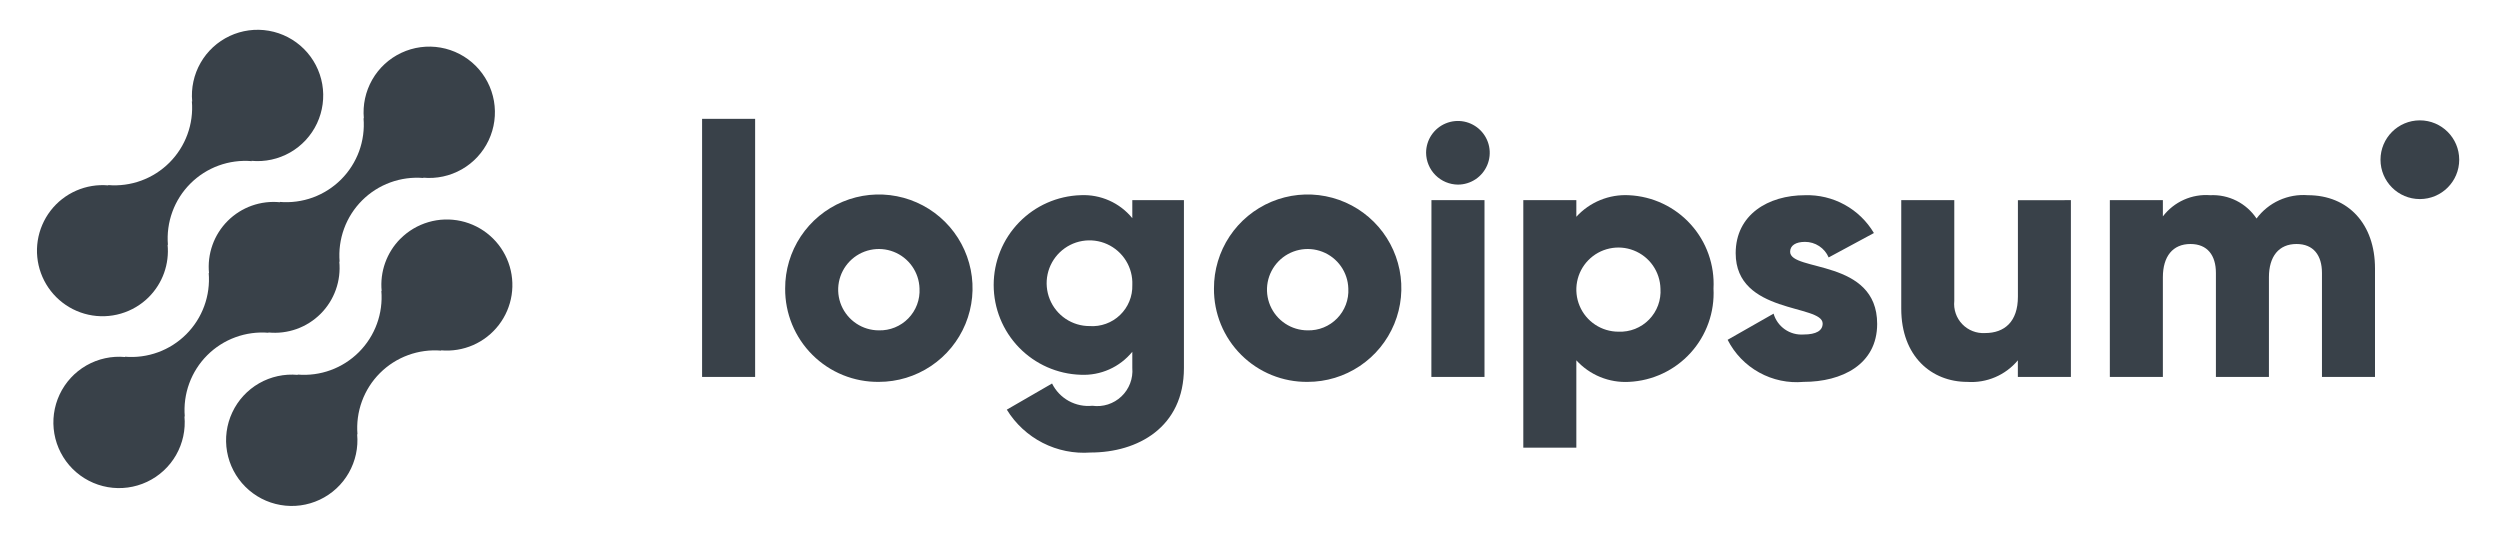
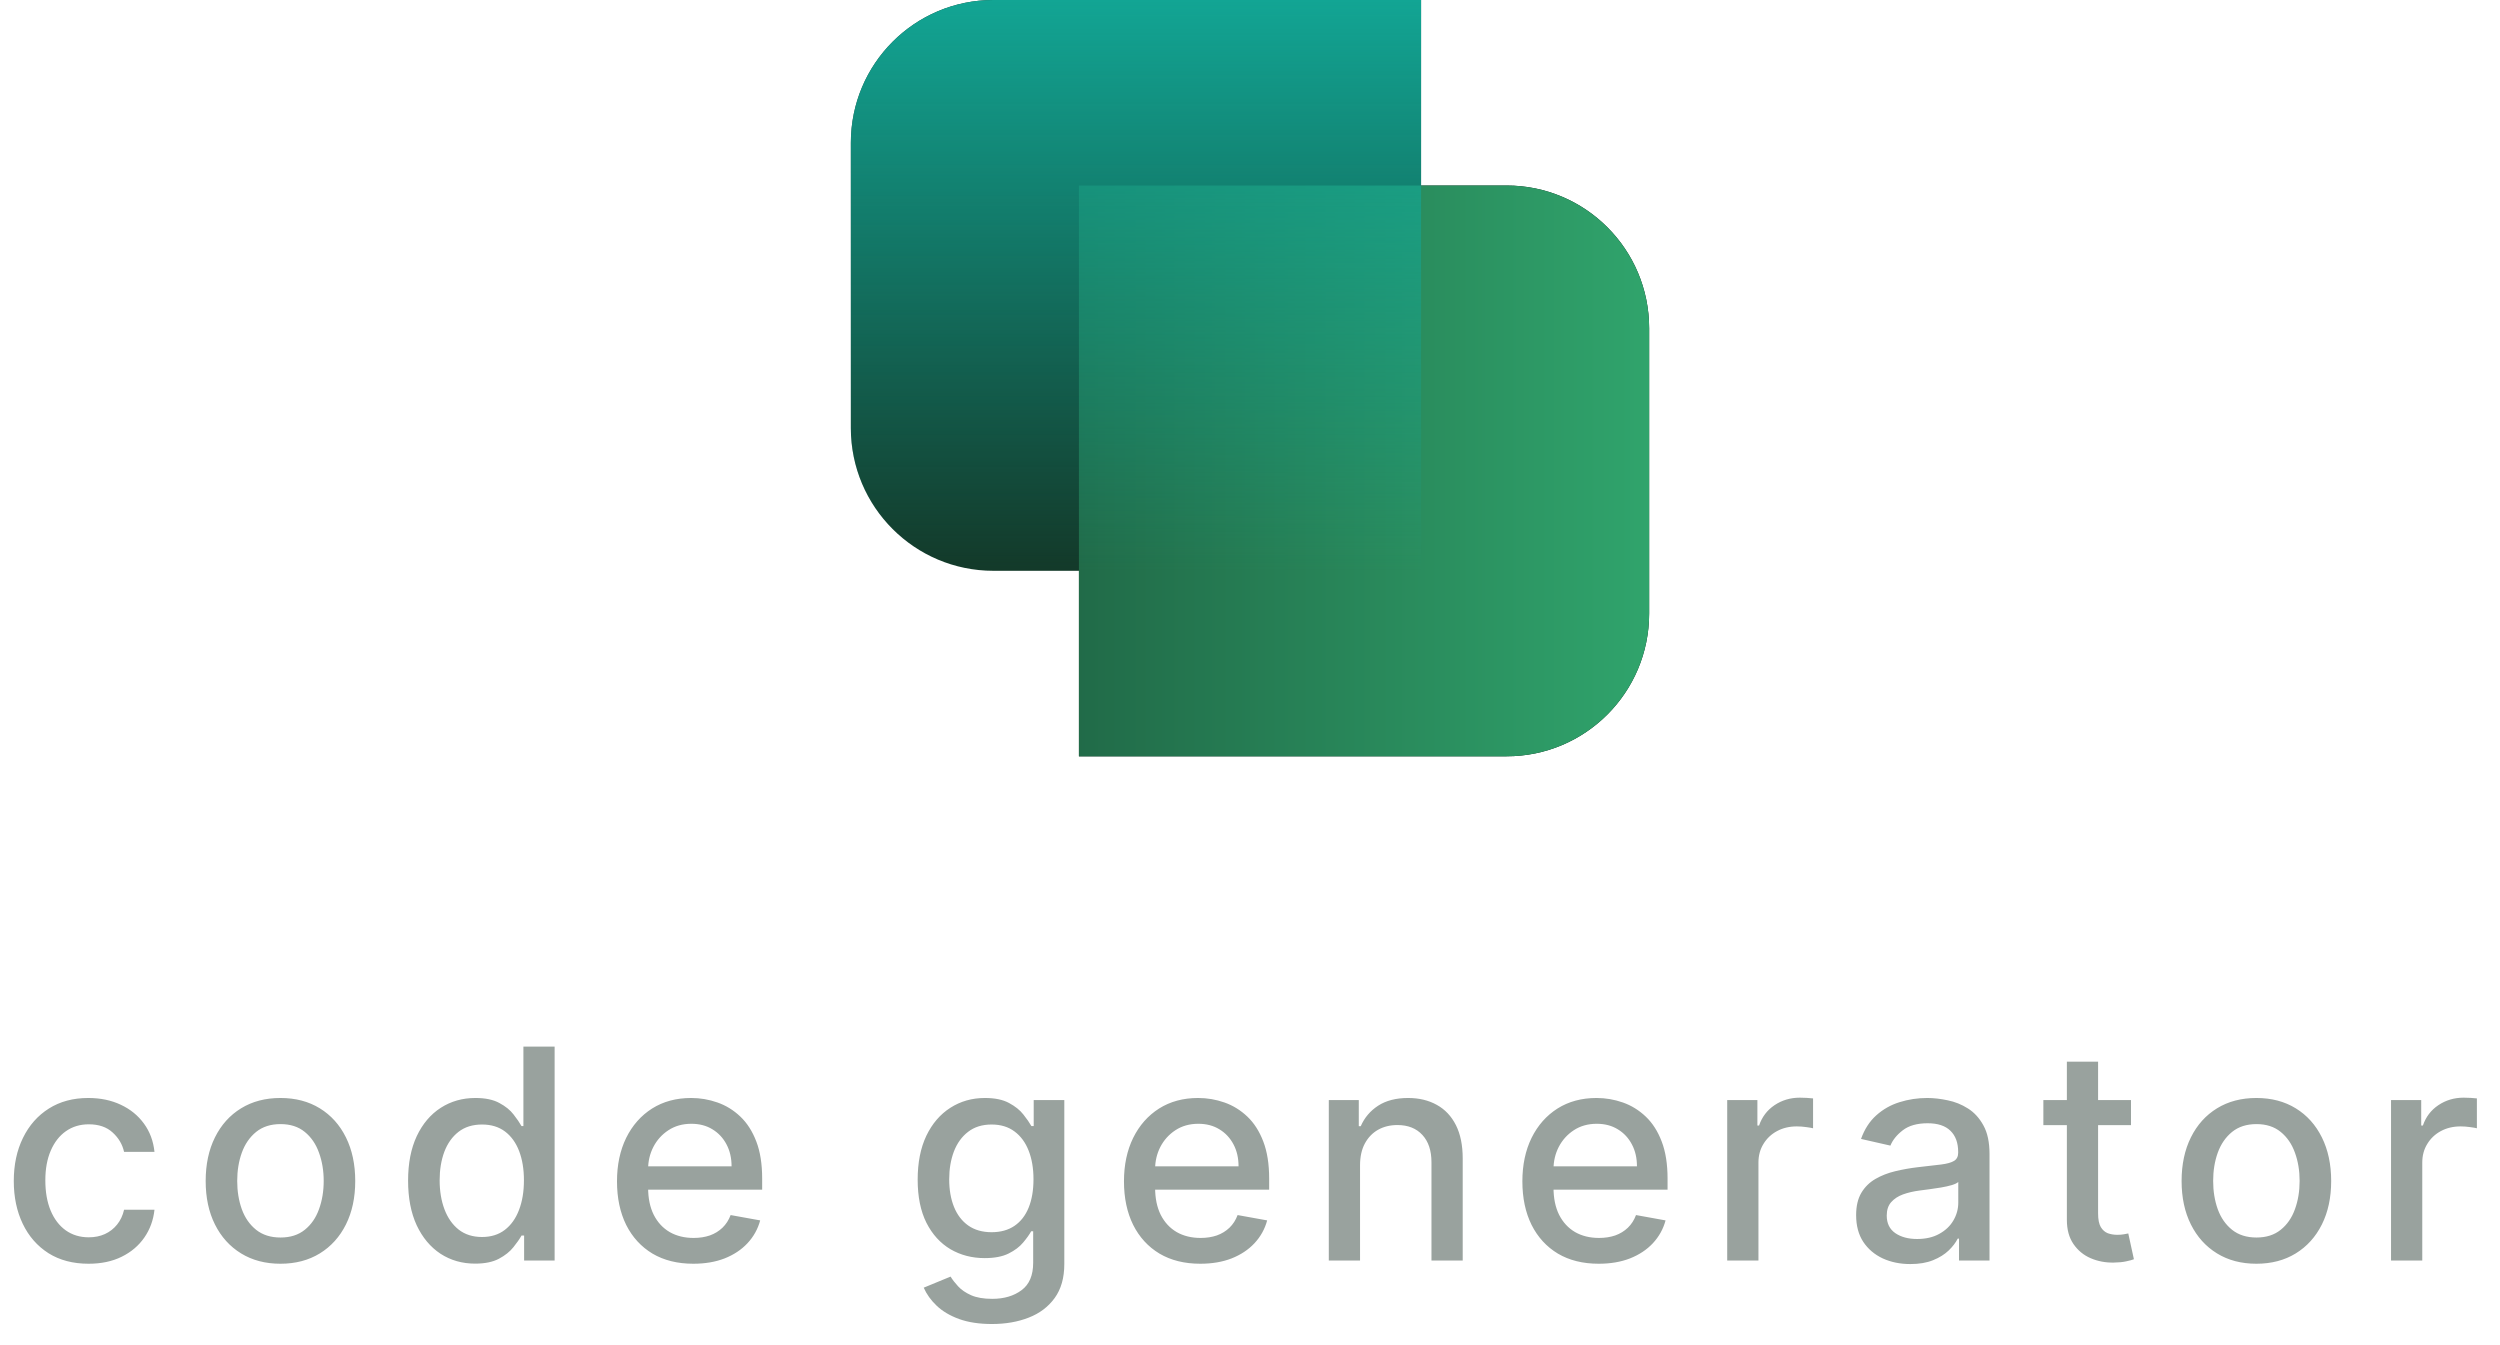
- <svg xmlns="http://www.w3.org/2000/svg" id="logo-8" width="140" height="30" viewBox="0 0 140 30" fill="none">
-   <path d="M22.419 13.371C22.04 13.752 21.75 14.213 21.569 14.719C21.388 15.225 21.321 15.765 21.373 16.3L21.355 16.282C21.408 16.912 21.323 17.546 21.106 18.139C20.889 18.733 20.545 19.272 20.098 19.719C19.651 20.166 19.112 20.51 18.518 20.727C17.925 20.944 17.291 21.029 16.661 20.976L16.679 20.994C15.926 20.924 15.169 21.088 14.512 21.463C13.855 21.839 13.33 22.408 13.009 23.093C12.687 23.778 12.585 24.546 12.715 25.291C12.846 26.036 13.203 26.723 13.739 27.258C14.274 27.793 14.961 28.15 15.707 28.279C16.452 28.41 17.219 28.306 17.904 27.984C18.589 27.662 19.157 27.137 19.532 26.479C19.907 25.822 20.071 25.065 20 24.312L20.019 24.33C19.966 23.7 20.051 23.066 20.268 22.473C20.485 21.879 20.829 21.34 21.276 20.893C21.723 20.446 22.262 20.102 22.856 19.885C23.449 19.668 24.083 19.583 24.713 19.636L24.694 19.618C25.309 19.673 25.929 19.572 26.495 19.325C27.061 19.077 27.555 18.69 27.932 18.2C28.309 17.711 28.556 17.134 28.651 16.523C28.745 15.912 28.684 15.288 28.473 14.707C28.262 14.126 27.907 13.608 27.442 13.201C26.978 12.794 26.418 12.51 25.814 12.377C25.211 12.244 24.584 12.265 23.991 12.439C23.398 12.613 22.858 12.933 22.422 13.371H22.419Z" class="ccompli2" fill="#394149" />
-   <path d="M15.042 18.636L15.023 18.618C15.558 18.672 16.099 18.606 16.606 18.426C17.113 18.245 17.573 17.954 17.954 17.574C18.334 17.194 18.625 16.733 18.806 16.227C18.987 15.72 19.053 15.179 19 14.644L19.019 14.662C18.966 14.032 19.051 13.398 19.268 12.805C19.485 12.211 19.829 11.672 20.276 11.225C20.723 10.778 21.262 10.434 21.856 10.217C22.449 10 23.083 9.915 23.713 9.968L23.694 9.95C24.448 10.021 25.204 9.857 25.862 9.482C26.519 9.107 27.044 8.538 27.366 7.853C27.688 7.168 27.791 6.401 27.661 5.655C27.531 4.91 27.174 4.223 26.639 3.687C26.104 3.152 25.416 2.795 24.671 2.665C23.925 2.535 23.158 2.638 22.473 2.96C21.788 3.282 21.219 3.807 20.844 4.464C20.469 5.122 20.305 5.879 20.376 6.632L20.358 6.613C20.411 7.243 20.326 7.877 20.11 8.471C19.892 9.064 19.548 9.603 19.102 10.05C18.654 10.497 18.115 10.841 17.522 11.059C16.928 11.275 16.294 11.36 15.664 11.307L15.682 11.326C15.147 11.272 14.606 11.338 14.099 11.518C13.592 11.699 13.132 11.99 12.751 12.37C12.371 12.751 12.079 13.211 11.899 13.717C11.718 14.224 11.652 14.765 11.705 15.3L11.687 15.282C11.74 15.912 11.655 16.546 11.438 17.139C11.221 17.733 10.877 18.272 10.43 18.719C9.983 19.166 9.444 19.51 8.85 19.727C8.257 19.944 7.623 20.029 6.993 19.976L7.011 19.994C6.258 19.923 5.501 20.087 4.843 20.462C4.186 20.837 3.661 21.406 3.339 22.091C3.017 22.776 2.914 23.543 3.044 24.289C3.174 25.034 3.531 25.721 4.066 26.257C4.602 26.792 5.289 27.149 6.034 27.279C6.78 27.409 7.547 27.306 8.232 26.984C8.917 26.662 9.486 26.137 9.861 25.48C10.236 24.822 10.4 24.066 10.329 23.312L10.348 23.33C10.295 22.7 10.38 22.066 10.597 21.473C10.814 20.879 11.158 20.34 11.605 19.893C12.052 19.446 12.591 19.102 13.185 18.885C13.778 18.668 14.412 18.583 15.042 18.636V18.636Z" class="ccompli1" fill="#394149" />
-   <path d="M8.34 16.629C8.719 16.248 9.009 15.788 9.19 15.281C9.37 14.775 9.437 14.235 9.385 13.7L9.404 13.718C9.351 13.088 9.436 12.454 9.653 11.86C9.87 11.266 10.214 10.727 10.662 10.28C11.109 9.833 11.648 9.489 12.242 9.272C12.836 9.055 13.47 8.971 14.1 9.024L14.081 9.006C14.834 9.077 15.591 8.913 16.248 8.538C16.905 8.163 17.43 7.594 17.752 6.909C18.073 6.225 18.176 5.457 18.046 4.712C17.916 3.967 17.559 3.28 17.024 2.745C16.489 2.21 15.802 1.853 15.057 1.723C14.312 1.593 13.544 1.696 12.86 2.017C12.175 2.339 11.606 2.864 11.231 3.521C10.856 4.178 10.692 4.935 10.763 5.688L10.745 5.67C10.798 6.3 10.713 6.934 10.496 7.527C10.279 8.121 9.935 8.66 9.488 9.107C9.041 9.554 8.502 9.898 7.908 10.115C7.315 10.332 6.681 10.417 6.051 10.364L6.069 10.382C5.454 10.327 4.834 10.428 4.268 10.676C3.702 10.924 3.208 11.31 2.831 11.8C2.455 12.29 2.208 12.867 2.113 13.478C2.019 14.088 2.08 14.713 2.291 15.293C2.503 15.874 2.857 16.392 3.322 16.799C3.787 17.207 4.347 17.49 4.95 17.623C5.553 17.756 6.181 17.735 6.773 17.561C7.366 17.387 7.906 17.067 8.342 16.629H8.34Z" class="ccustom" fill="#394149" />
-   <path d="M39.317 6.655H42.287V21.108H39.317V6.655Z" class="cneutral" fill="#394149" />
-   <path d="M43.969 16.159C43.965 15.12 44.269 14.104 44.843 13.238C45.417 12.373 46.235 11.697 47.194 11.296C48.152 10.896 49.208 10.789 50.227 10.989C51.246 11.189 52.183 11.687 52.919 12.42C53.655 13.153 54.156 14.088 54.361 15.107C54.565 16.125 54.462 17.181 54.066 18.141C53.669 19.101 52.997 19.922 52.133 20.499C51.27 21.077 50.255 21.385 49.216 21.385C48.527 21.393 47.843 21.263 47.204 21.004C46.565 20.744 45.984 20.36 45.496 19.873C45.007 19.387 44.621 18.808 44.358 18.17C44.096 17.532 43.964 16.849 43.969 16.159ZM51.493 16.159C51.481 15.711 51.337 15.277 51.079 14.911C50.821 14.545 50.461 14.262 50.044 14.1C49.627 13.937 49.171 13.901 48.733 13.996C48.295 14.091 47.895 14.313 47.583 14.634C47.271 14.955 47.06 15.361 46.977 15.801C46.894 16.241 46.943 16.696 47.117 17.108C47.292 17.521 47.584 17.873 47.957 18.12C48.33 18.368 48.768 18.5 49.216 18.5C49.523 18.508 49.828 18.453 50.112 18.337C50.396 18.221 50.654 18.048 50.867 17.828C51.081 17.608 51.247 17.346 51.355 17.059C51.463 16.772 51.51 16.465 51.493 16.159Z" class="cneutral" fill="#394149" />
-   <path d="M66.3 11.209V20.609C66.3 23.935 63.706 25.341 61.073 25.341C60.146 25.41 59.218 25.223 58.39 24.8C57.562 24.376 56.867 23.733 56.381 22.941L58.915 21.476C59.119 21.889 59.445 22.23 59.848 22.453C60.252 22.675 60.714 22.77 61.172 22.723C61.465 22.764 61.763 22.738 62.045 22.648C62.327 22.557 62.584 22.405 62.799 22.201C63.014 21.998 63.18 21.749 63.286 21.473C63.392 21.196 63.434 20.9 63.409 20.605V19.7C63.061 20.125 62.619 20.464 62.117 20.687C61.614 20.911 61.067 21.013 60.518 20.987C59.212 20.946 57.973 20.398 57.063 19.459C56.154 18.521 55.646 17.265 55.646 15.959C55.646 14.652 56.154 13.396 57.063 12.458C57.973 11.519 59.212 10.971 60.518 10.93C61.067 10.904 61.614 11.006 62.117 11.23C62.619 11.453 63.061 11.791 63.409 12.217V11.207L66.3 11.209ZM63.41 15.96C63.43 15.481 63.306 15.008 63.055 14.6C62.803 14.192 62.435 13.869 61.999 13.672C61.562 13.475 61.076 13.414 60.604 13.495C60.132 13.576 59.695 13.797 59.35 14.129C59.004 14.461 58.766 14.888 58.665 15.357C58.565 15.825 58.607 16.313 58.786 16.757C58.965 17.202 59.273 17.582 59.67 17.85C60.068 18.118 60.536 18.261 61.015 18.26C61.327 18.282 61.64 18.238 61.934 18.131C62.228 18.025 62.497 17.858 62.722 17.641C62.948 17.424 63.126 17.163 63.244 16.873C63.363 16.584 63.419 16.273 63.41 15.96Z" class="cneutral" fill="#394149" />
-   <path d="M67.982 16.159C67.978 15.12 68.282 14.104 68.856 13.238C69.43 12.373 70.248 11.697 71.207 11.296C72.165 10.896 73.221 10.789 74.24 10.989C75.259 11.189 76.196 11.687 76.932 12.42C77.668 13.153 78.169 14.088 78.374 15.107C78.578 16.125 78.475 17.181 78.079 18.141C77.682 19.101 77.01 19.922 76.146 20.499C75.283 21.077 74.268 21.385 73.229 21.385C72.54 21.393 71.855 21.263 71.217 21.004C70.578 20.744 69.997 20.36 69.509 19.873C69.02 19.387 68.634 18.808 68.371 18.17C68.109 17.532 67.977 16.849 67.982 16.159ZM75.506 16.159C75.494 15.711 75.35 15.277 75.092 14.911C74.834 14.545 74.474 14.262 74.057 14.1C73.639 13.937 73.183 13.901 72.746 13.996C72.308 14.091 71.908 14.313 71.596 14.634C71.284 14.955 71.073 15.361 70.99 15.801C70.907 16.241 70.956 16.696 71.13 17.108C71.305 17.521 71.597 17.873 71.97 18.12C72.343 18.368 72.781 18.5 73.229 18.5C73.536 18.508 73.841 18.453 74.125 18.337C74.409 18.221 74.666 18.048 74.88 17.828C75.094 17.608 75.26 17.346 75.368 17.059C75.476 16.772 75.523 16.465 75.506 16.159Z" class="cneutral" fill="#394149" />
-   <path d="M79.861 8.556C79.861 8.204 79.966 7.859 80.161 7.566C80.357 7.273 80.635 7.045 80.961 6.91C81.287 6.775 81.645 6.739 81.991 6.808C82.336 6.877 82.654 7.047 82.903 7.296C83.152 7.545 83.322 7.863 83.391 8.208C83.46 8.554 83.424 8.912 83.289 9.238C83.154 9.564 82.926 9.842 82.633 10.038C82.34 10.233 81.996 10.338 81.643 10.338C81.172 10.333 80.721 10.144 80.388 9.811C80.055 9.478 79.866 9.027 79.861 8.556ZM80.161 11.209H83.132V21.109H80.157L80.161 11.209Z" class="cneutral" fill="#394149" />
-   <path d="M95.956 16.159C95.99 16.813 95.895 17.468 95.675 18.085C95.456 18.703 95.117 19.27 94.677 19.756C94.237 20.242 93.706 20.636 93.113 20.915C92.52 21.195 91.879 21.354 91.224 21.385C90.674 21.415 90.124 21.322 89.613 21.113C89.103 20.904 88.646 20.584 88.275 20.177V25.068H85.305V11.209H88.275V12.139C88.646 11.732 89.104 11.412 89.614 11.204C90.124 10.995 90.674 10.902 91.224 10.932C91.879 10.963 92.521 11.122 93.113 11.402C93.706 11.681 94.238 12.075 94.677 12.561C95.117 13.047 95.457 13.615 95.676 14.232C95.895 14.85 95.991 15.505 95.956 16.159ZM92.986 16.159C92.974 15.696 92.826 15.246 92.561 14.866C92.295 14.487 91.923 14.194 91.491 14.025C91.06 13.855 90.588 13.817 90.135 13.915C89.682 14.012 89.268 14.241 88.944 14.573C88.62 14.905 88.402 15.325 88.316 15.78C88.23 16.236 88.28 16.706 88.46 17.133C88.64 17.561 88.942 17.925 89.328 18.181C89.714 18.437 90.168 18.574 90.631 18.574C90.949 18.588 91.267 18.535 91.563 18.418C91.859 18.301 92.127 18.122 92.35 17.894C92.572 17.666 92.743 17.394 92.853 17.095C92.963 16.796 93.008 16.477 92.986 16.159Z" class="cneutral" fill="#394149" />
-   <path d="M105.121 18.138C105.121 20.415 103.142 21.385 101.004 21.385C100.14 21.463 99.273 21.281 98.514 20.86C97.755 20.441 97.139 19.802 96.747 19.029L99.32 17.564C99.424 17.922 99.648 18.233 99.953 18.445C100.259 18.658 100.629 18.759 101 18.732C101.712 18.732 102.069 18.514 102.069 18.119C102.069 17.029 97.198 17.604 97.198 14.179C97.198 12.02 99.02 10.932 101.079 10.932C101.853 10.908 102.619 11.091 103.298 11.464C103.977 11.836 104.544 12.384 104.939 13.05L102.405 14.416C102.294 14.157 102.109 13.936 101.873 13.781C101.637 13.626 101.361 13.544 101.079 13.545C100.564 13.545 100.247 13.745 100.247 14.099C100.251 15.228 105.121 14.475 105.121 18.138Z" class="cneutral" fill="#394149" />
-   <path d="M115.97 11.209V21.109H113V20.178C112.657 20.589 112.222 20.913 111.73 21.122C111.238 21.332 110.704 21.423 110.17 21.386C108.17 21.386 106.47 19.961 106.47 17.286V11.209H109.44V16.851C109.415 17.087 109.442 17.325 109.519 17.549C109.595 17.774 109.72 17.979 109.884 18.15C110.048 18.322 110.247 18.455 110.468 18.541C110.688 18.628 110.925 18.665 111.162 18.651C112.251 18.651 113.003 18.018 113.003 16.612V11.212L115.97 11.209Z" class="cneutral" fill="#394149" />
-   <path d="M133 15.03V21.108H130.03V15.287C130.03 14.297 129.555 13.664 128.605 13.664C127.615 13.664 127.06 14.357 127.06 15.525V21.108H124.091V15.287C124.091 14.297 123.616 13.664 122.665 13.664C121.675 13.664 121.121 14.357 121.121 15.525V21.108H118.151V11.208H121.121V12.118C121.429 11.714 121.833 11.394 122.296 11.187C122.76 10.979 123.268 10.892 123.774 10.931C124.282 10.906 124.788 11.013 125.243 11.242C125.697 11.471 126.084 11.814 126.367 12.237C126.696 11.794 127.132 11.442 127.634 11.214C128.136 10.986 128.688 10.888 129.238 10.931C131.511 10.932 133 12.555 133 15.03Z" class="cneutral" fill="#394149" />
-   <path d="M135.512 11.148C136.729 11.148 137.716 10.161 137.716 8.944C137.716 7.727 136.729 6.74 135.512 6.74C134.295 6.74 133.308 7.727 133.308 8.944C133.308 10.161 134.295 11.148 135.512 11.148Z" class="cneutral" fill="#394149" />
+ <svg xmlns="http://www.w3.org/2000/svg" width="119" height="64" viewBox="0 0 119 64" fill="none">
+   <path d="M51.357 8.83H71.714C75.462 8.83 78.5 11.871 78.5 15.623V29.207C78.5 32.959 75.462 36 71.714 36H51.357V8.83Z" fill="#091915" />
+   <path d="M40.5 6.792C40.5 3.041 43.538 0 47.286 0H67.643V27.17H47.286C43.538 27.17 40.5 24.129 40.5 20.377V6.792Z" fill="#133929" />
+   <path d="M51.357 8.83H71.714C75.462 8.83 78.5 11.871 78.5 15.623V29.207C78.5 32.959 75.462 36 71.714 36H51.357V8.83Z" fill="url(#paint0_linear_7_494)" />
+   <path d="M40.5 6.792C40.5 3.041 43.538 0 47.286 0H67.643V27.17H47.286C43.538 27.17 40.5 24.129 40.5 20.377V6.792Z" fill="url(#paint1_linear_7_494)" />
+   <path d="M4.216 60.154C3.477 60.154 2.84 59.987 2.307 59.652C1.777 59.314 1.369 58.848 1.084 58.255C0.799 57.662 0.656 56.982 0.656 56.217C0.656 55.441 0.802 54.757 1.094 54.163C1.385 53.567 1.796 53.101 2.327 52.766C2.857 52.432 3.482 52.264 4.201 52.264C4.781 52.264 5.298 52.372 5.752 52.587C6.206 52.8 6.572 53.098 6.851 53.482C7.133 53.867 7.3 54.316 7.353 54.83H5.906C5.827 54.472 5.644 54.163 5.359 53.905C5.078 53.646 4.7 53.517 4.226 53.517C3.812 53.517 3.449 53.626 3.137 53.845C2.829 54.061 2.589 54.369 2.416 54.77C2.244 55.168 2.158 55.638 2.158 56.182C2.158 56.739 2.242 57.219 2.411 57.624C2.58 58.028 2.819 58.341 3.127 58.563C3.439 58.785 3.805 58.896 4.226 58.896C4.508 58.896 4.763 58.845 4.991 58.742C5.223 58.636 5.417 58.485 5.573 58.29C5.732 58.094 5.843 57.859 5.906 57.584H7.353C7.3 58.078 7.139 58.519 6.871 58.906C6.602 59.294 6.243 59.599 5.792 59.821C5.344 60.043 4.819 60.154 4.216 60.154ZM13.349 60.154C12.633 60.154 12.009 59.99 11.475 59.662C10.941 59.334 10.527 58.875 10.232 58.285C9.937 57.695 9.79 57.005 9.79 56.217C9.79 55.425 9.937 54.732 10.232 54.139C10.527 53.545 10.941 53.084 11.475 52.756C12.009 52.428 12.633 52.264 13.349 52.264C14.065 52.264 14.69 52.428 15.224 52.756C15.757 53.084 16.172 53.545 16.466 54.139C16.761 54.732 16.909 55.425 16.909 56.217C16.909 57.005 16.761 57.695 16.466 58.285C16.172 58.875 15.757 59.334 15.224 59.662C14.69 59.99 14.065 60.154 13.349 60.154ZM13.354 58.906C13.818 58.906 14.203 58.784 14.508 58.538C14.813 58.293 15.038 57.967 15.184 57.559C15.333 57.151 15.408 56.702 15.408 56.212C15.408 55.724 15.333 55.277 15.184 54.869C15.038 54.458 14.813 54.129 14.508 53.88C14.203 53.631 13.818 53.507 13.354 53.507C12.887 53.507 12.499 53.631 12.191 53.88C11.886 54.129 11.659 54.458 11.51 54.869C11.364 55.277 11.291 55.724 11.291 56.212C11.291 56.702 11.364 57.151 11.51 57.559C11.659 57.967 11.886 58.293 12.191 58.538C12.499 58.784 12.887 58.906 13.354 58.906ZM22.617 60.149C22 60.149 21.45 59.992 20.966 59.677C20.486 59.359 20.108 58.906 19.833 58.32C19.561 57.73 19.425 57.022 19.425 56.197C19.425 55.371 19.563 54.666 19.838 54.079C20.116 53.492 20.497 53.043 20.981 52.731C21.465 52.42 22.014 52.264 22.627 52.264C23.101 52.264 23.482 52.344 23.77 52.503C24.062 52.659 24.287 52.841 24.446 53.05C24.609 53.258 24.735 53.443 24.824 53.602H24.914V49.818H26.4V60H24.948V58.812H24.824C24.735 58.974 24.605 59.16 24.436 59.369C24.271 59.577 24.042 59.76 23.75 59.916C23.459 60.071 23.081 60.149 22.617 60.149ZM22.945 58.881C23.372 58.881 23.734 58.769 24.029 58.543C24.327 58.315 24.552 57.998 24.705 57.594C24.861 57.189 24.939 56.719 24.939 56.182C24.939 55.651 24.862 55.188 24.71 54.79C24.557 54.392 24.334 54.082 24.039 53.86C23.744 53.638 23.379 53.527 22.945 53.527C22.497 53.527 22.125 53.643 21.826 53.875C21.528 54.107 21.303 54.423 21.15 54.825C21.001 55.226 20.927 55.678 20.927 56.182C20.927 56.692 21.003 57.151 21.155 57.559C21.308 57.967 21.533 58.29 21.831 58.528C22.133 58.764 22.504 58.881 22.945 58.881ZM33.003 60.154C32.251 60.154 31.603 59.993 31.059 59.672C30.519 59.347 30.101 58.891 29.806 58.305C29.515 57.715 29.369 57.024 29.369 56.231C29.369 55.449 29.515 54.76 29.806 54.163C30.101 53.567 30.512 53.101 31.039 52.766C31.57 52.432 32.189 52.264 32.899 52.264C33.33 52.264 33.747 52.336 34.151 52.478C34.556 52.62 34.919 52.844 35.24 53.149C35.562 53.454 35.815 53.85 36.001 54.337C36.187 54.821 36.279 55.41 36.279 56.102V56.629H30.209V55.516H34.823C34.823 55.124 34.743 54.778 34.584 54.477C34.425 54.172 34.201 53.931 33.913 53.756C33.628 53.58 33.293 53.492 32.909 53.492C32.491 53.492 32.126 53.595 31.815 53.8C31.507 54.003 31.268 54.268 31.099 54.596C30.933 54.921 30.85 55.274 30.85 55.655V56.525C30.85 57.035 30.94 57.469 31.119 57.827C31.301 58.185 31.555 58.459 31.88 58.648C32.204 58.833 32.584 58.926 33.018 58.926C33.3 58.926 33.557 58.886 33.789 58.807C34.021 58.724 34.221 58.601 34.39 58.439C34.559 58.276 34.688 58.076 34.778 57.837L36.185 58.091C36.072 58.505 35.87 58.868 35.578 59.18C35.29 59.488 34.927 59.728 34.49 59.901C34.055 60.07 33.56 60.154 33.003 60.154ZM47.215 63.023C46.609 63.023 46.087 62.943 45.649 62.784C45.215 62.625 44.861 62.414 44.586 62.153C44.31 61.891 44.105 61.604 43.969 61.293L45.247 60.766C45.336 60.911 45.456 61.066 45.605 61.228C45.757 61.394 45.963 61.535 46.221 61.651C46.483 61.767 46.819 61.825 47.23 61.825C47.794 61.825 48.26 61.687 48.627 61.412C48.995 61.14 49.179 60.706 49.179 60.109V58.608H49.085C48.995 58.77 48.866 58.951 48.697 59.15C48.531 59.349 48.303 59.521 48.011 59.667C47.719 59.813 47.34 59.886 46.872 59.886C46.269 59.886 45.726 59.745 45.242 59.463C44.761 59.178 44.38 58.759 44.098 58.205C43.82 57.648 43.681 56.964 43.681 56.152C43.681 55.34 43.818 54.644 44.093 54.064C44.372 53.484 44.753 53.04 45.237 52.731C45.721 52.42 46.269 52.264 46.882 52.264C47.356 52.264 47.739 52.344 48.031 52.503C48.322 52.659 48.55 52.841 48.712 53.05C48.878 53.258 49.005 53.443 49.095 53.602H49.204V52.364H50.661V60.169C50.661 60.825 50.508 61.364 50.203 61.785C49.898 62.206 49.486 62.517 48.965 62.719C48.448 62.922 47.865 63.023 47.215 63.023ZM47.2 58.653C47.628 58.653 47.989 58.553 48.284 58.354C48.583 58.152 48.808 57.864 48.961 57.489C49.116 57.111 49.194 56.659 49.194 56.132C49.194 55.618 49.118 55.166 48.965 54.775C48.813 54.384 48.589 54.079 48.294 53.86C47.999 53.638 47.635 53.527 47.2 53.527C46.753 53.527 46.38 53.643 46.082 53.875C45.784 54.104 45.558 54.415 45.406 54.81C45.257 55.204 45.182 55.645 45.182 56.132C45.182 56.633 45.258 57.072 45.411 57.45C45.563 57.827 45.789 58.122 46.087 58.334C46.389 58.547 46.76 58.653 47.2 58.653ZM57.136 60.154C56.383 60.154 55.735 59.993 55.192 59.672C54.651 59.347 54.234 58.891 53.939 58.305C53.647 57.715 53.501 57.024 53.501 56.231C53.501 55.449 53.647 54.76 53.939 54.163C54.234 53.567 54.645 53.101 55.172 52.766C55.702 52.432 56.322 52.264 57.031 52.264C57.462 52.264 57.88 52.336 58.284 52.478C58.688 52.62 59.051 52.844 59.373 53.149C59.694 53.454 59.948 53.85 60.133 54.337C60.319 54.821 60.412 55.41 60.412 56.102V56.629H54.342V55.516H58.955C58.955 55.124 58.876 54.778 58.717 54.477C58.557 54.172 58.334 53.931 58.045 53.756C57.76 53.58 57.426 53.492 57.041 53.492C56.623 53.492 56.259 53.595 55.947 53.8C55.639 54.003 55.401 54.268 55.231 54.596C55.066 54.921 54.983 55.274 54.983 55.655V56.525C54.983 57.035 55.072 57.469 55.251 57.827C55.434 58.185 55.687 58.459 56.012 58.648C56.337 58.833 56.716 58.926 57.151 58.926C57.432 58.926 57.689 58.886 57.921 58.807C58.153 58.724 58.354 58.601 58.523 58.439C58.692 58.276 58.821 58.076 58.91 57.837L60.317 58.091C60.205 58.505 60.002 58.868 59.711 59.18C59.422 59.488 59.06 59.728 58.622 59.901C58.188 60.07 57.692 60.154 57.136 60.154ZM64.738 55.466V60H63.251V52.364H64.678V53.606H64.772C64.948 53.202 65.223 52.877 65.598 52.632C65.976 52.387 66.451 52.264 67.025 52.264C67.545 52.264 68.001 52.374 68.392 52.592C68.783 52.808 69.086 53.129 69.302 53.557C69.517 53.984 69.625 54.513 69.625 55.143V60H68.138V55.322C68.138 54.768 67.994 54.336 67.706 54.024C67.417 53.709 67.021 53.552 66.517 53.552C66.173 53.552 65.866 53.626 65.598 53.776C65.333 53.925 65.122 54.144 64.966 54.432C64.814 54.717 64.738 55.062 64.738 55.466ZM76.1 60.154C75.347 60.154 74.699 59.993 74.156 59.672C73.615 59.347 73.198 58.891 72.903 58.305C72.611 57.715 72.465 57.024 72.465 56.231C72.465 55.449 72.611 54.76 72.903 54.163C73.198 53.567 73.609 53.101 74.136 52.766C74.666 52.432 75.286 52.264 75.995 52.264C76.426 52.264 76.844 52.336 77.248 52.478C77.652 52.62 78.015 52.844 78.337 53.149C78.658 53.454 78.912 53.85 79.097 54.337C79.283 54.821 79.376 55.41 79.376 56.102V56.629H73.305V55.516H77.919C77.919 55.124 77.84 54.778 77.68 54.477C77.521 54.172 77.298 53.931 77.009 53.756C76.724 53.58 76.39 53.492 76.005 53.492C75.588 53.492 75.223 53.595 74.911 53.8C74.603 54.003 74.365 54.268 74.195 54.596C74.03 54.921 73.947 55.274 73.947 55.655V56.525C73.947 57.035 74.036 57.469 74.215 57.827C74.398 58.185 74.651 58.459 74.976 58.648C75.301 58.833 75.68 58.926 76.115 58.926C76.396 58.926 76.653 58.886 76.885 58.807C77.117 58.724 77.318 58.601 77.487 58.439C77.656 58.276 77.785 58.076 77.874 57.837L79.281 58.091C79.169 58.505 78.966 58.868 78.675 59.18C78.386 59.488 78.024 59.728 77.586 59.901C77.152 60.07 76.656 60.154 76.1 60.154ZM82.215 60V52.364H83.652V53.577H83.731C83.871 53.166 84.116 52.843 84.467 52.607C84.822 52.369 85.223 52.249 85.67 52.249C85.763 52.249 85.873 52.253 85.999 52.259C86.128 52.266 86.229 52.274 86.302 52.284V53.706C86.242 53.689 86.136 53.671 85.984 53.651C85.831 53.628 85.679 53.617 85.526 53.617C85.175 53.617 84.862 53.691 84.587 53.84C84.315 53.986 84.099 54.19 83.94 54.452C83.781 54.71 83.702 55.005 83.702 55.337V60H82.215ZM90.932 60.169C90.448 60.169 90.011 60.08 89.62 59.901C89.228 59.718 88.919 59.455 88.69 59.11C88.465 58.765 88.352 58.343 88.352 57.842C88.352 57.411 88.435 57.057 88.6 56.778C88.766 56.5 88.99 56.28 89.272 56.117C89.553 55.955 89.868 55.832 90.216 55.749C90.564 55.666 90.919 55.603 91.28 55.56C91.737 55.507 92.109 55.464 92.394 55.431C92.679 55.395 92.886 55.337 93.015 55.257C93.144 55.178 93.209 55.048 93.209 54.869V54.834C93.209 54.4 93.087 54.064 92.841 53.825C92.599 53.587 92.238 53.467 91.757 53.467C91.257 53.467 90.862 53.578 90.574 53.8C90.289 54.019 90.092 54.263 89.983 54.531L88.585 54.213C88.751 53.749 88.993 53.374 89.311 53.09C89.633 52.801 90.002 52.592 90.42 52.463C90.838 52.331 91.277 52.264 91.737 52.264C92.043 52.264 92.366 52.301 92.707 52.374C93.052 52.443 93.373 52.572 93.671 52.761C93.973 52.95 94.22 53.22 94.412 53.572C94.605 53.92 94.701 54.372 94.701 54.929V60H93.249V58.956H93.189C93.093 59.148 92.949 59.337 92.757 59.523C92.564 59.708 92.318 59.862 92.016 59.985C91.714 60.108 91.353 60.169 90.932 60.169ZM91.255 58.976C91.666 58.976 92.018 58.895 92.309 58.732C92.604 58.57 92.828 58.358 92.98 58.096C93.136 57.831 93.214 57.547 93.214 57.246V56.261C93.161 56.314 93.058 56.364 92.906 56.41C92.757 56.454 92.586 56.492 92.394 56.525C92.202 56.555 92.014 56.583 91.832 56.609C91.65 56.633 91.497 56.653 91.375 56.669C91.086 56.706 90.823 56.767 90.584 56.853C90.349 56.939 90.16 57.063 90.017 57.226C89.878 57.385 89.809 57.597 89.809 57.862C89.809 58.23 89.944 58.508 90.216 58.697C90.488 58.883 90.834 58.976 91.255 58.976ZM101.435 52.364V53.557H97.264V52.364H101.435ZM98.383 50.534H99.869V57.758C99.869 58.046 99.912 58.263 99.998 58.409C100.085 58.552 100.196 58.649 100.331 58.702C100.471 58.752 100.621 58.777 100.784 58.777C100.903 58.777 101.008 58.769 101.097 58.752C101.187 58.736 101.256 58.722 101.306 58.712L101.574 59.94C101.488 59.974 101.366 60.007 101.206 60.04C101.047 60.076 100.849 60.096 100.61 60.099C100.219 60.106 99.854 60.036 99.516 59.891C99.178 59.745 98.905 59.519 98.696 59.215C98.487 58.91 98.383 58.527 98.383 58.066V50.534ZM107.404 60.154C106.688 60.154 106.063 59.99 105.53 59.662C104.996 59.334 104.582 58.875 104.287 58.285C103.992 57.695 103.844 57.005 103.844 56.217C103.844 55.425 103.992 54.732 104.287 54.139C104.582 53.545 104.996 53.084 105.53 52.756C106.063 52.428 106.688 52.264 107.404 52.264C108.12 52.264 108.745 52.428 109.278 52.756C109.812 53.084 110.226 53.545 110.521 54.139C110.816 54.732 110.964 55.425 110.964 56.217C110.964 57.005 110.816 57.695 110.521 58.285C110.226 58.875 109.812 59.334 109.278 59.662C108.745 59.99 108.12 60.154 107.404 60.154ZM107.409 58.906C107.873 58.906 108.258 58.784 108.562 58.538C108.867 58.293 109.093 57.967 109.239 57.559C109.388 57.151 109.462 56.702 109.462 56.212C109.462 55.724 109.388 55.277 109.239 54.869C109.093 54.458 108.867 54.129 108.562 53.88C108.258 53.631 107.873 53.507 107.409 53.507C106.942 53.507 106.554 53.631 106.246 53.88C105.941 54.129 105.714 54.458 105.565 54.869C105.419 55.277 105.346 55.724 105.346 56.212C105.346 56.702 105.419 57.151 105.565 57.559C105.714 57.967 105.941 58.293 106.246 58.538C106.554 58.784 106.942 58.906 107.409 58.906ZM113.813 60V52.364H115.25V53.577H115.329C115.469 53.166 115.714 52.843 116.065 52.607C116.42 52.369 116.821 52.249 117.268 52.249C117.361 52.249 117.47 52.253 117.596 52.259C117.726 52.266 117.827 52.274 117.9 52.284V53.706C117.84 53.689 117.734 53.671 117.582 53.651C117.429 53.628 117.277 53.617 117.124 53.617C116.773 53.617 116.46 53.691 116.184 53.84C115.913 53.986 115.697 54.19 115.538 54.452C115.379 54.71 115.3 55.005 115.3 55.337V60H113.813Z" fill="#99A29E" />
+   <defs>
+     <linearGradient id="paint0_linear_7_494" x1="40.5" y1="0" x2="78.5" y2="0" gradientUnits="userSpaceOnUse">
+       <stop stop-color="#1B543A" />
+       <stop offset="1" stop-color="#30A46C" />
+     </linearGradient>
+     <linearGradient id="paint1_linear_7_494" x1="54.071" y1="0" x2="54.071" y2="27.17" gradientUnits="userSpaceOnUse">
+       <stop stop-color="#12A594" />
+       <stop offset="1" stop-color="#12A594" stop-opacity="0" />
+     </linearGradient>
+   </defs>
</svg>
